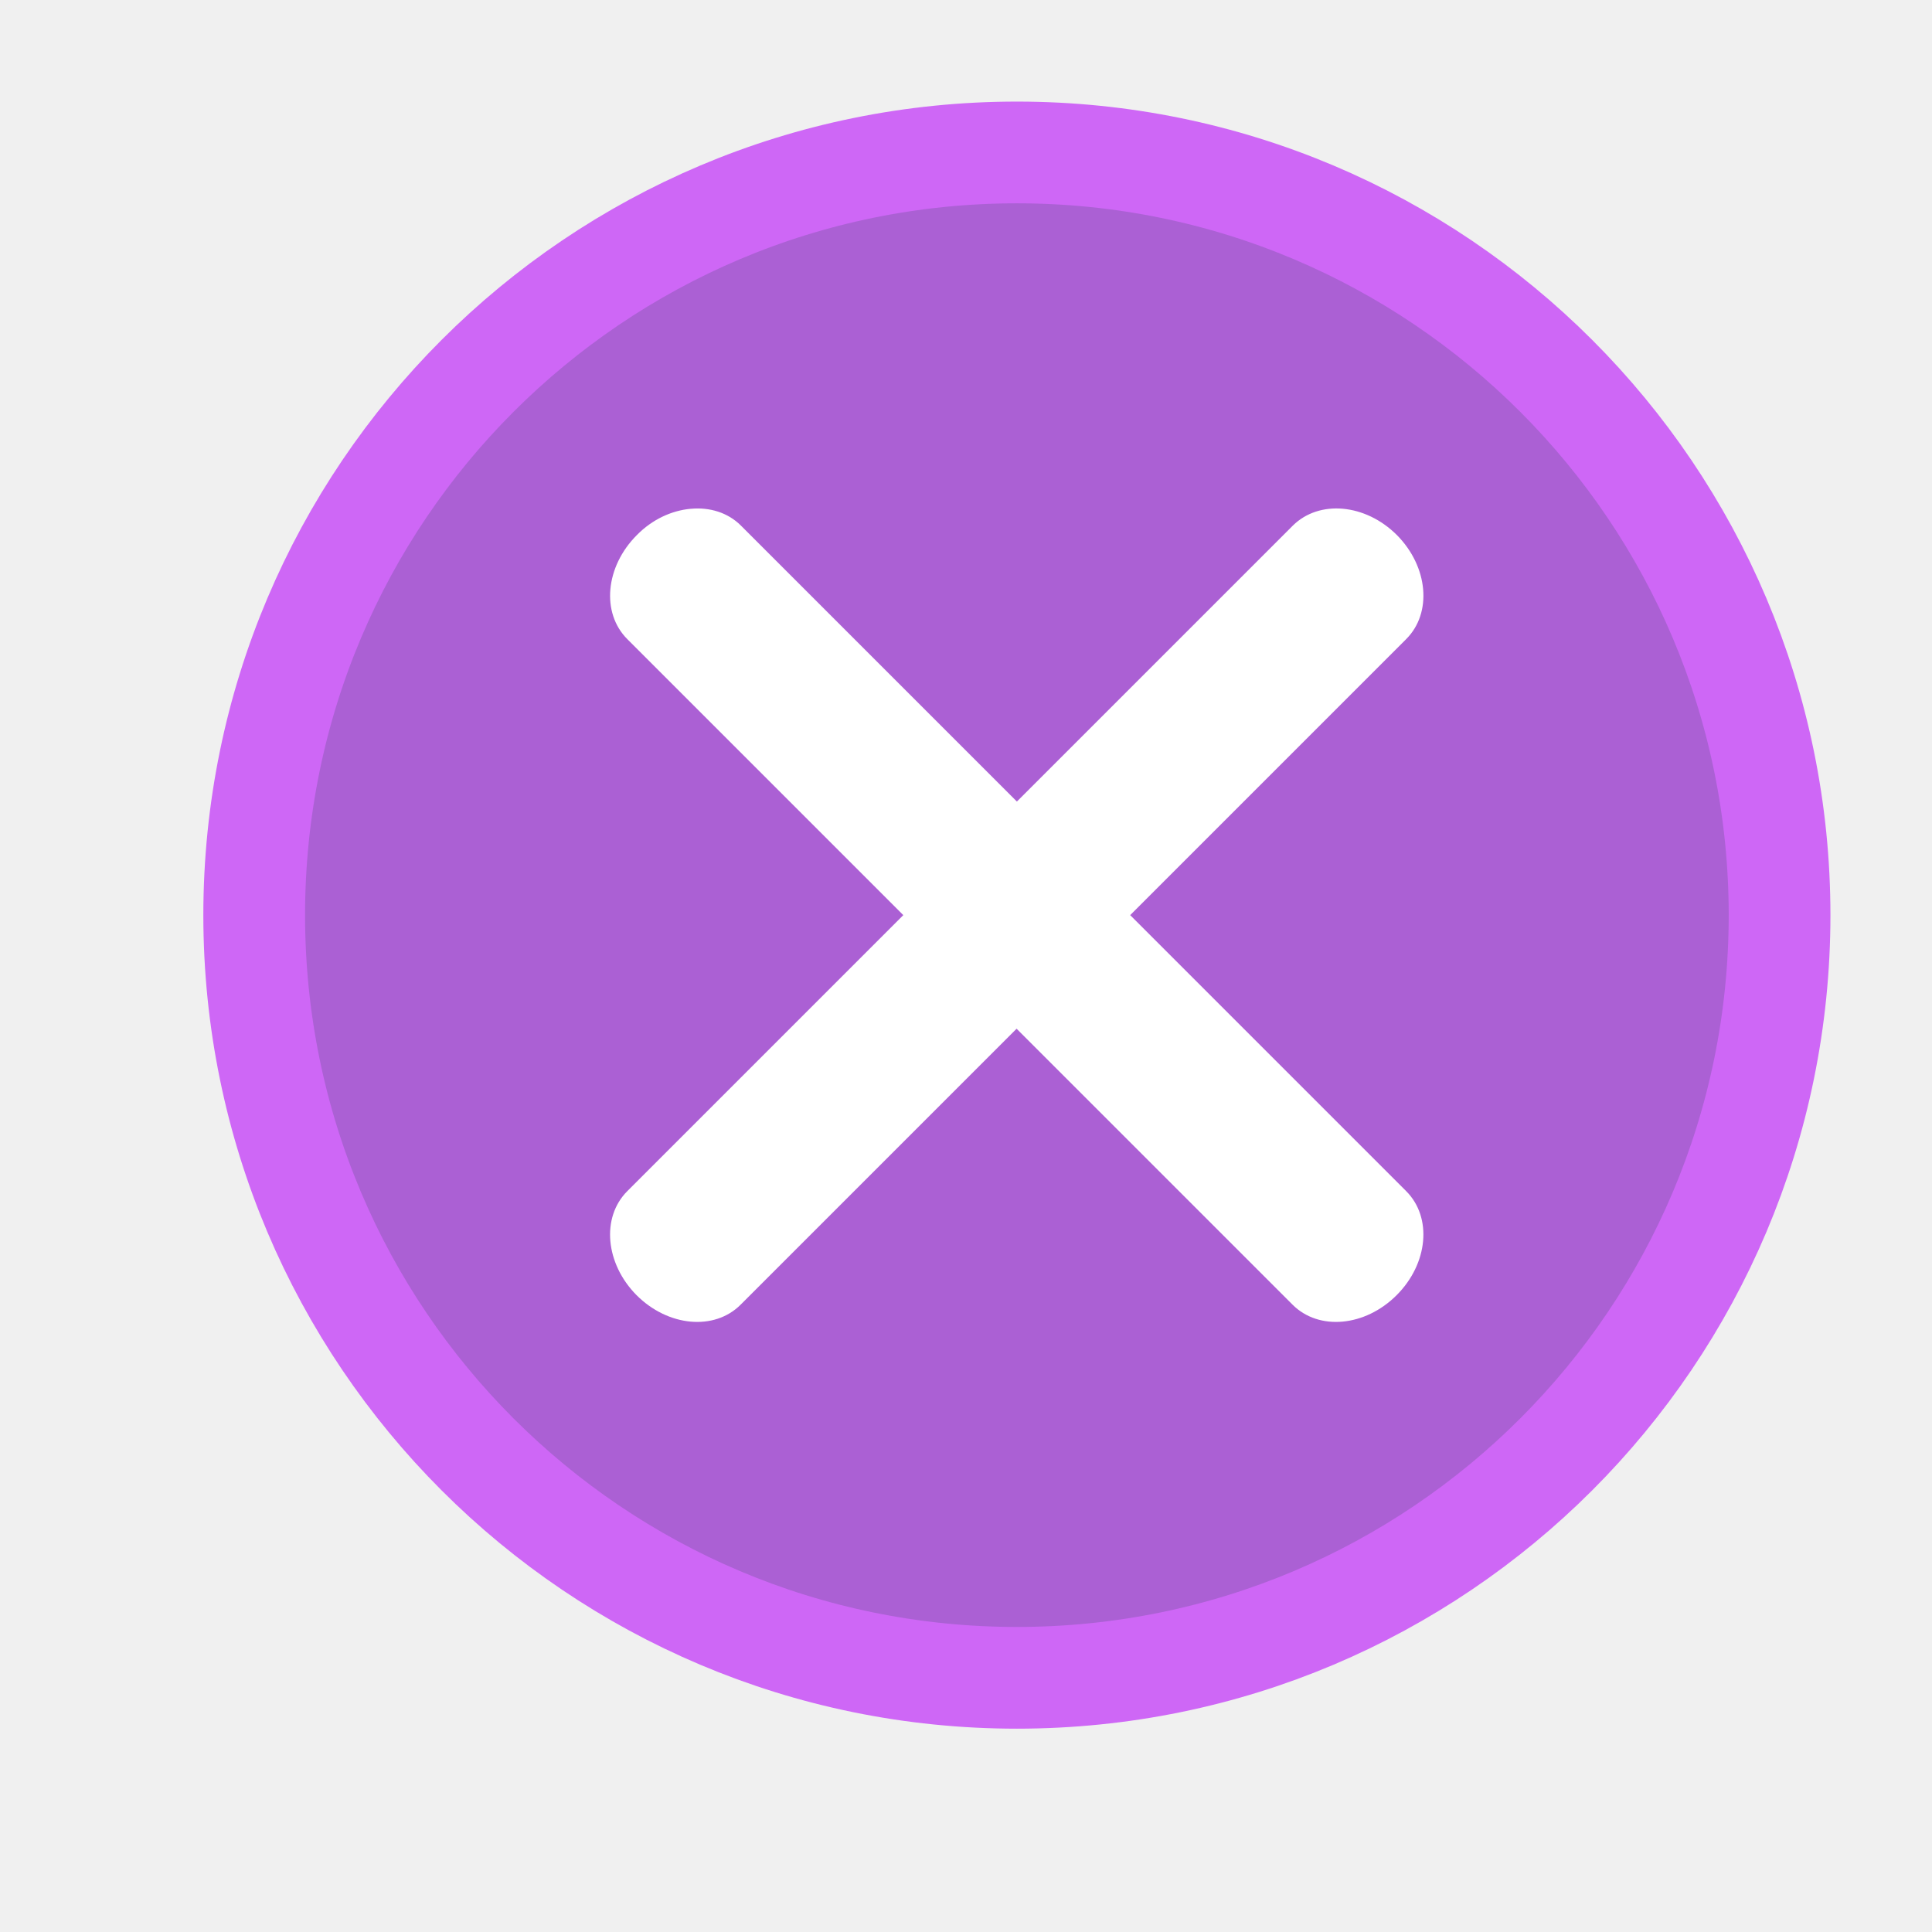
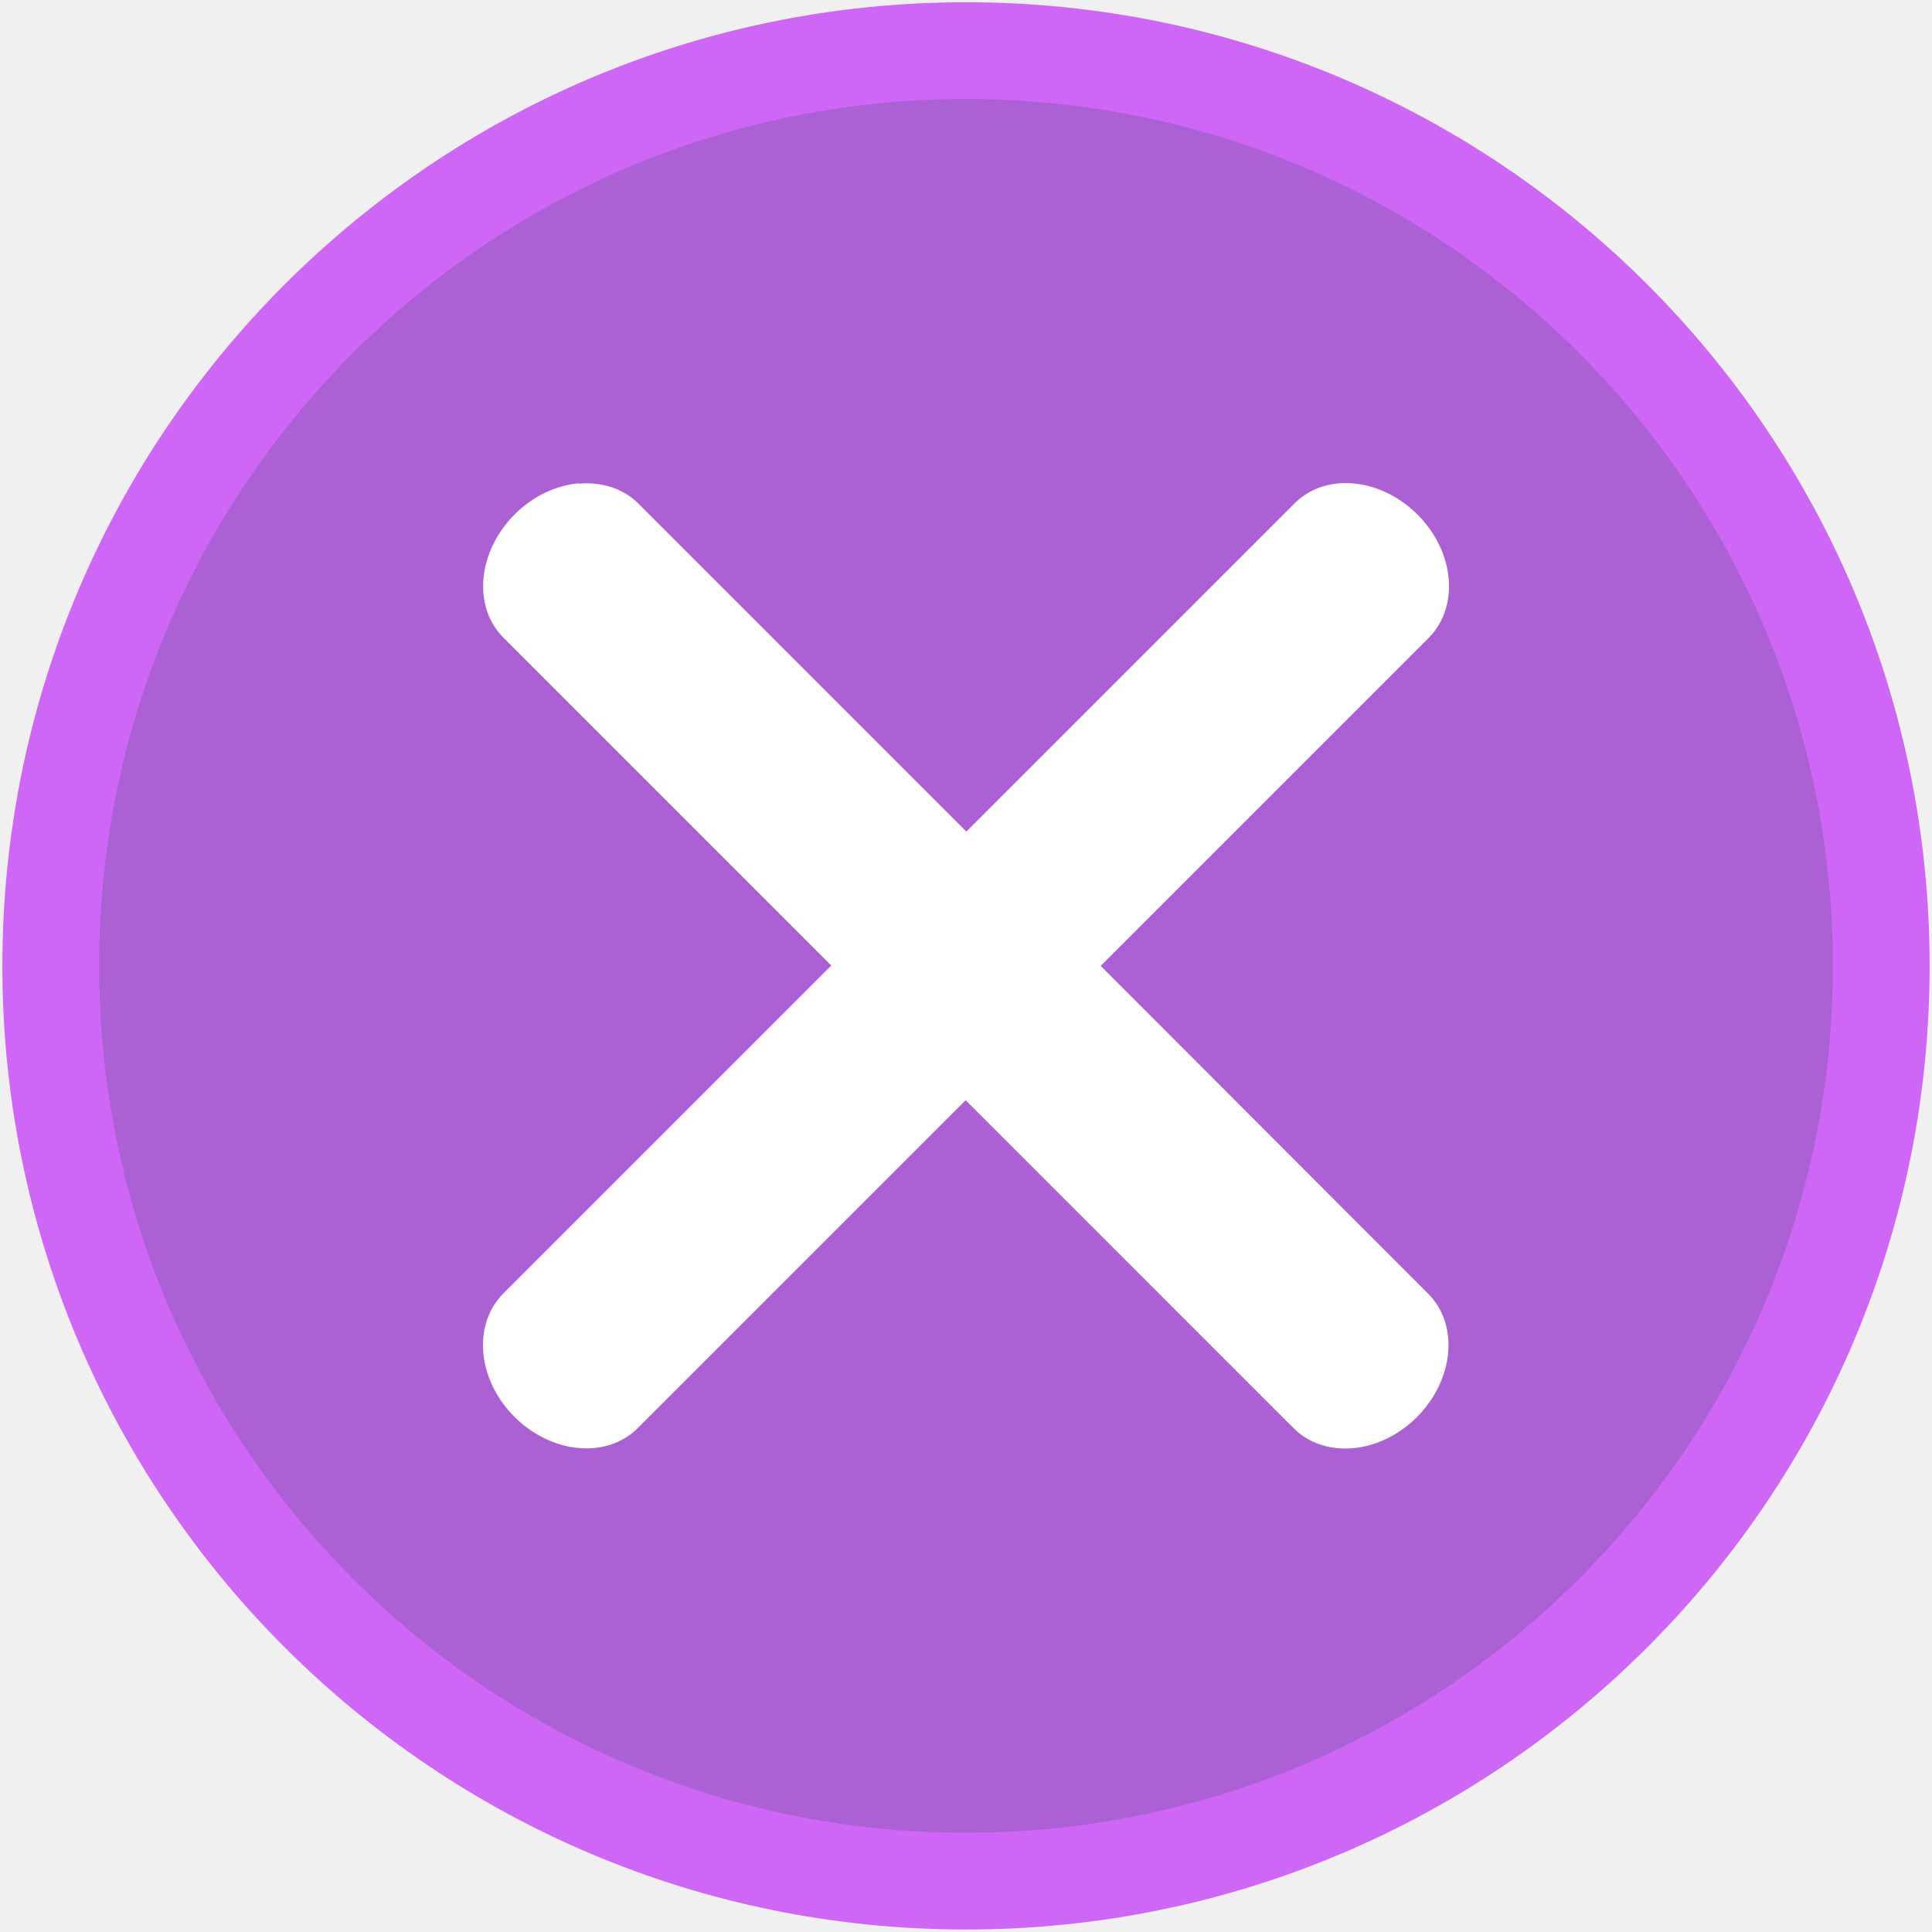
- <svg xmlns="http://www.w3.org/2000/svg" width="19" height="19" viewBox="0 0 5.027 5.027" version="1.1" id="svg8">
+ <svg xmlns="http://www.w3.org/2000/svg" width="20" height="20" viewBox="0 0 5.292 5.292" version="1.1" id="svg8">
  <defs id="defs2" />
-   <g id="layer1" transform="matrix(0.7519789,0,0,0.7519789,0.7885142,-219.0992)">
-     <circle style="opacity:1;fill:#ab60d4;fill-opacity:1;stroke:#ce67f6;stroke-width:0.352;stroke-linecap:round;stroke-linejoin:miter;stroke-miterlimit:4;stroke-dasharray:none;stroke-opacity:1;paint-order:markers fill stroke" id="path815" cx="2.47" cy="294.53" r="2.639" />
-     <path style="opacity:1;fill:#ffffff;fill-opacity:1;stroke:none;stroke-width:0.353;stroke-linecap:round;stroke-linejoin:miter;stroke-miterlimit:4;stroke-dasharray:none;stroke-opacity:1;paint-order:markers fill stroke" d="m 1.341,293.124 c -0.065,0.006 -0.132,0.036 -0.186,0.091 -0.109,0.109 -0.124,0.269 -0.033,0.36 l 0.955,0.955 -0.955,0.955 c -0.091,0.091 -0.076,0.251 0.032,0.36 0.109,0.109 0.269,0.124 0.36,0.033 l 0.955,-0.955 0.955,0.955 c 0.091,0.091 0.251,0.076 0.36,-0.033 0.109,-0.109 0.124,-0.269 0.033,-0.36 L 2.862,294.53 3.817,293.575 c 0.091,-0.091 0.076,-0.251 -0.032,-0.36 -0.109,-0.109 -0.269,-0.123 -0.36,-0.033 l -0.955,0.955 -0.955,-0.955 c -0.045,-0.045 -0.108,-0.064 -0.173,-0.058 z" id="rect849-9-9" />
+   <g id="layer1" transform="translate(0,-291.7083)">
+     <circle r="2.507" style="opacity:1;fill:#ab60d4;fill-opacity:1;stroke:#ce67f6;stroke-width:0.265;stroke-linecap:round;stroke-linejoin:miter;stroke-miterlimit:4;stroke-dasharray:none;stroke-opacity:1;paint-order:markers fill stroke" id="path815" cx="2.646" cy="294.354" />
+     <path style="opacity:1;fill:#ffffff;fill-opacity:1;stroke:none;stroke-width:0.332;stroke-linecap:round;stroke-linejoin:miter;stroke-miterlimit:4;stroke-dasharray:none;stroke-opacity:1;paint-order:markers fill stroke" d="m 1.585,293.032 c -0.061,0.006 -0.124,0.034 -0.175,0.085 -0.102,0.102 -0.116,0.253 -0.031,0.338 l 0.898,0.898 -0.898,0.898 c -0.085,0.085 -0.072,0.236 0.03,0.338 0.102,0.102 0.253,0.116 0.338,0.031 l 0.898,-0.898 0.898,0.898 c 0.085,0.085 0.236,0.072 0.338,-0.03 0.102,-0.102 0.116,-0.253 0.031,-0.338 L 3.015,294.354 3.913,293.456 c 0.085,-0.085 0.072,-0.236 -0.03,-0.338 -0.102,-0.102 -0.253,-0.116 -0.338,-0.03 l -0.898,0.898 -0.898,-0.898 c -0.043,-0.043 -0.102,-0.06 -0.163,-0.055 z" id="rect849-9-9" />
  </g>
</svg>
